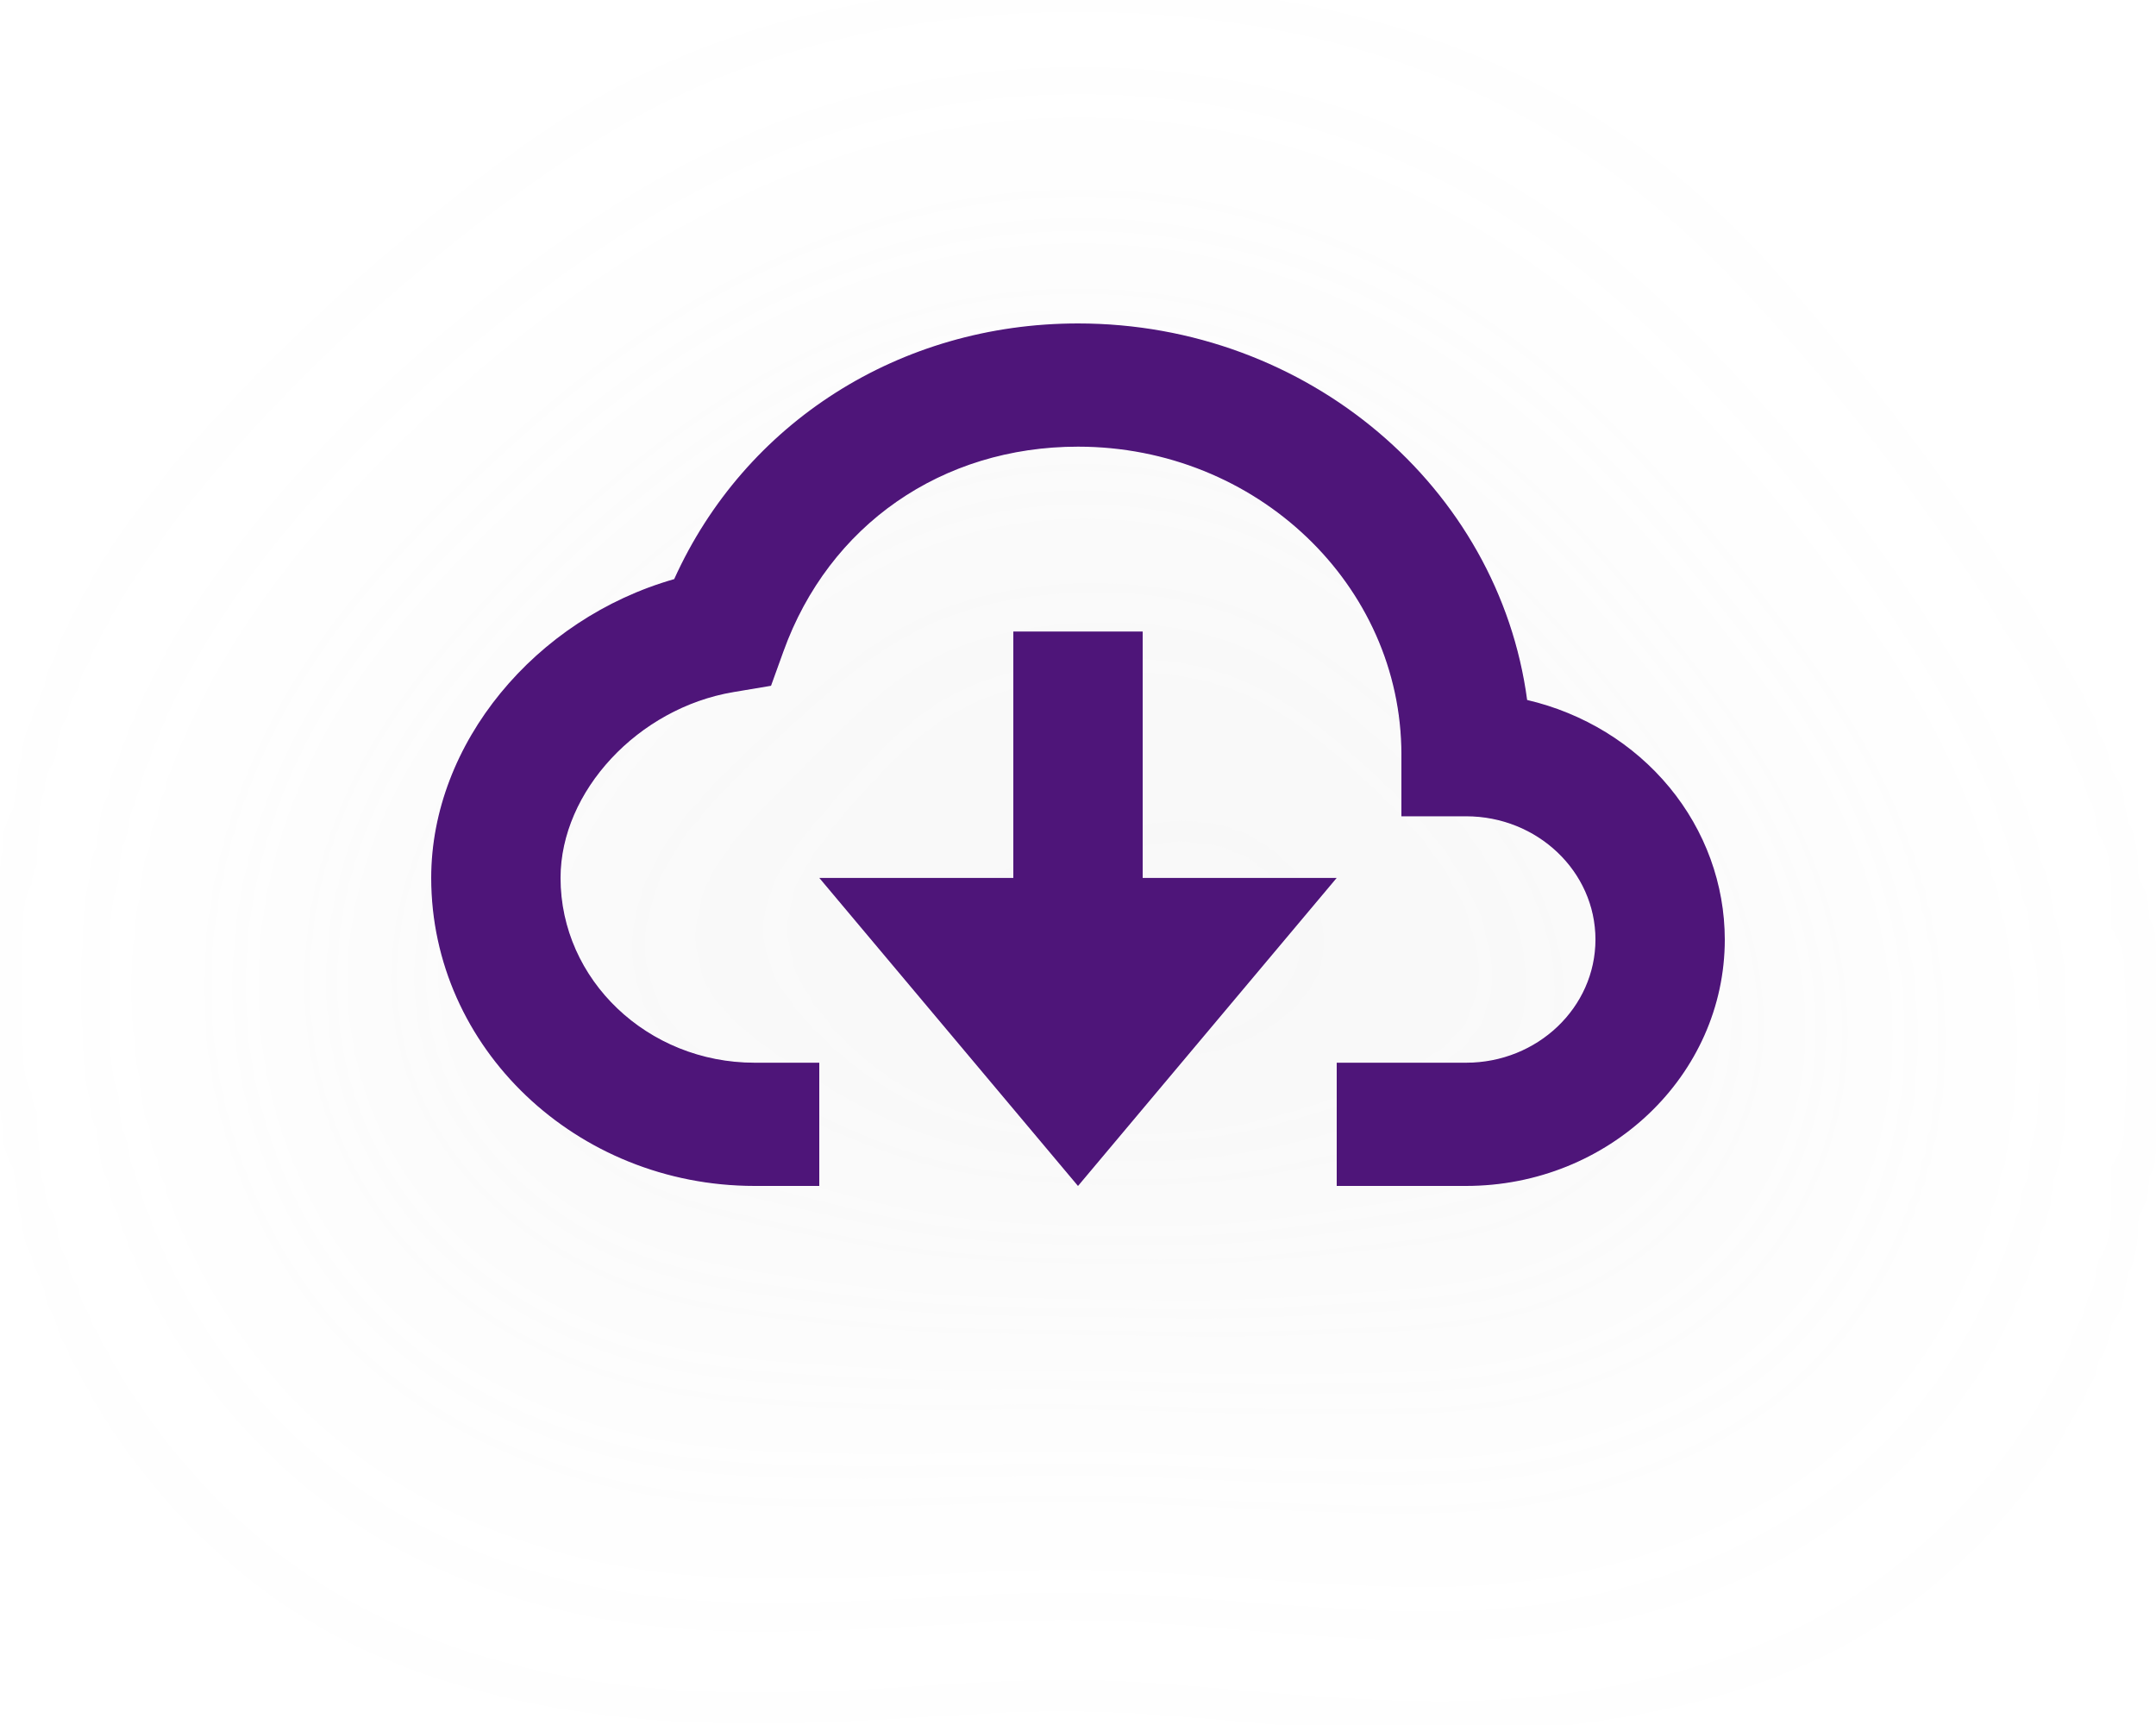
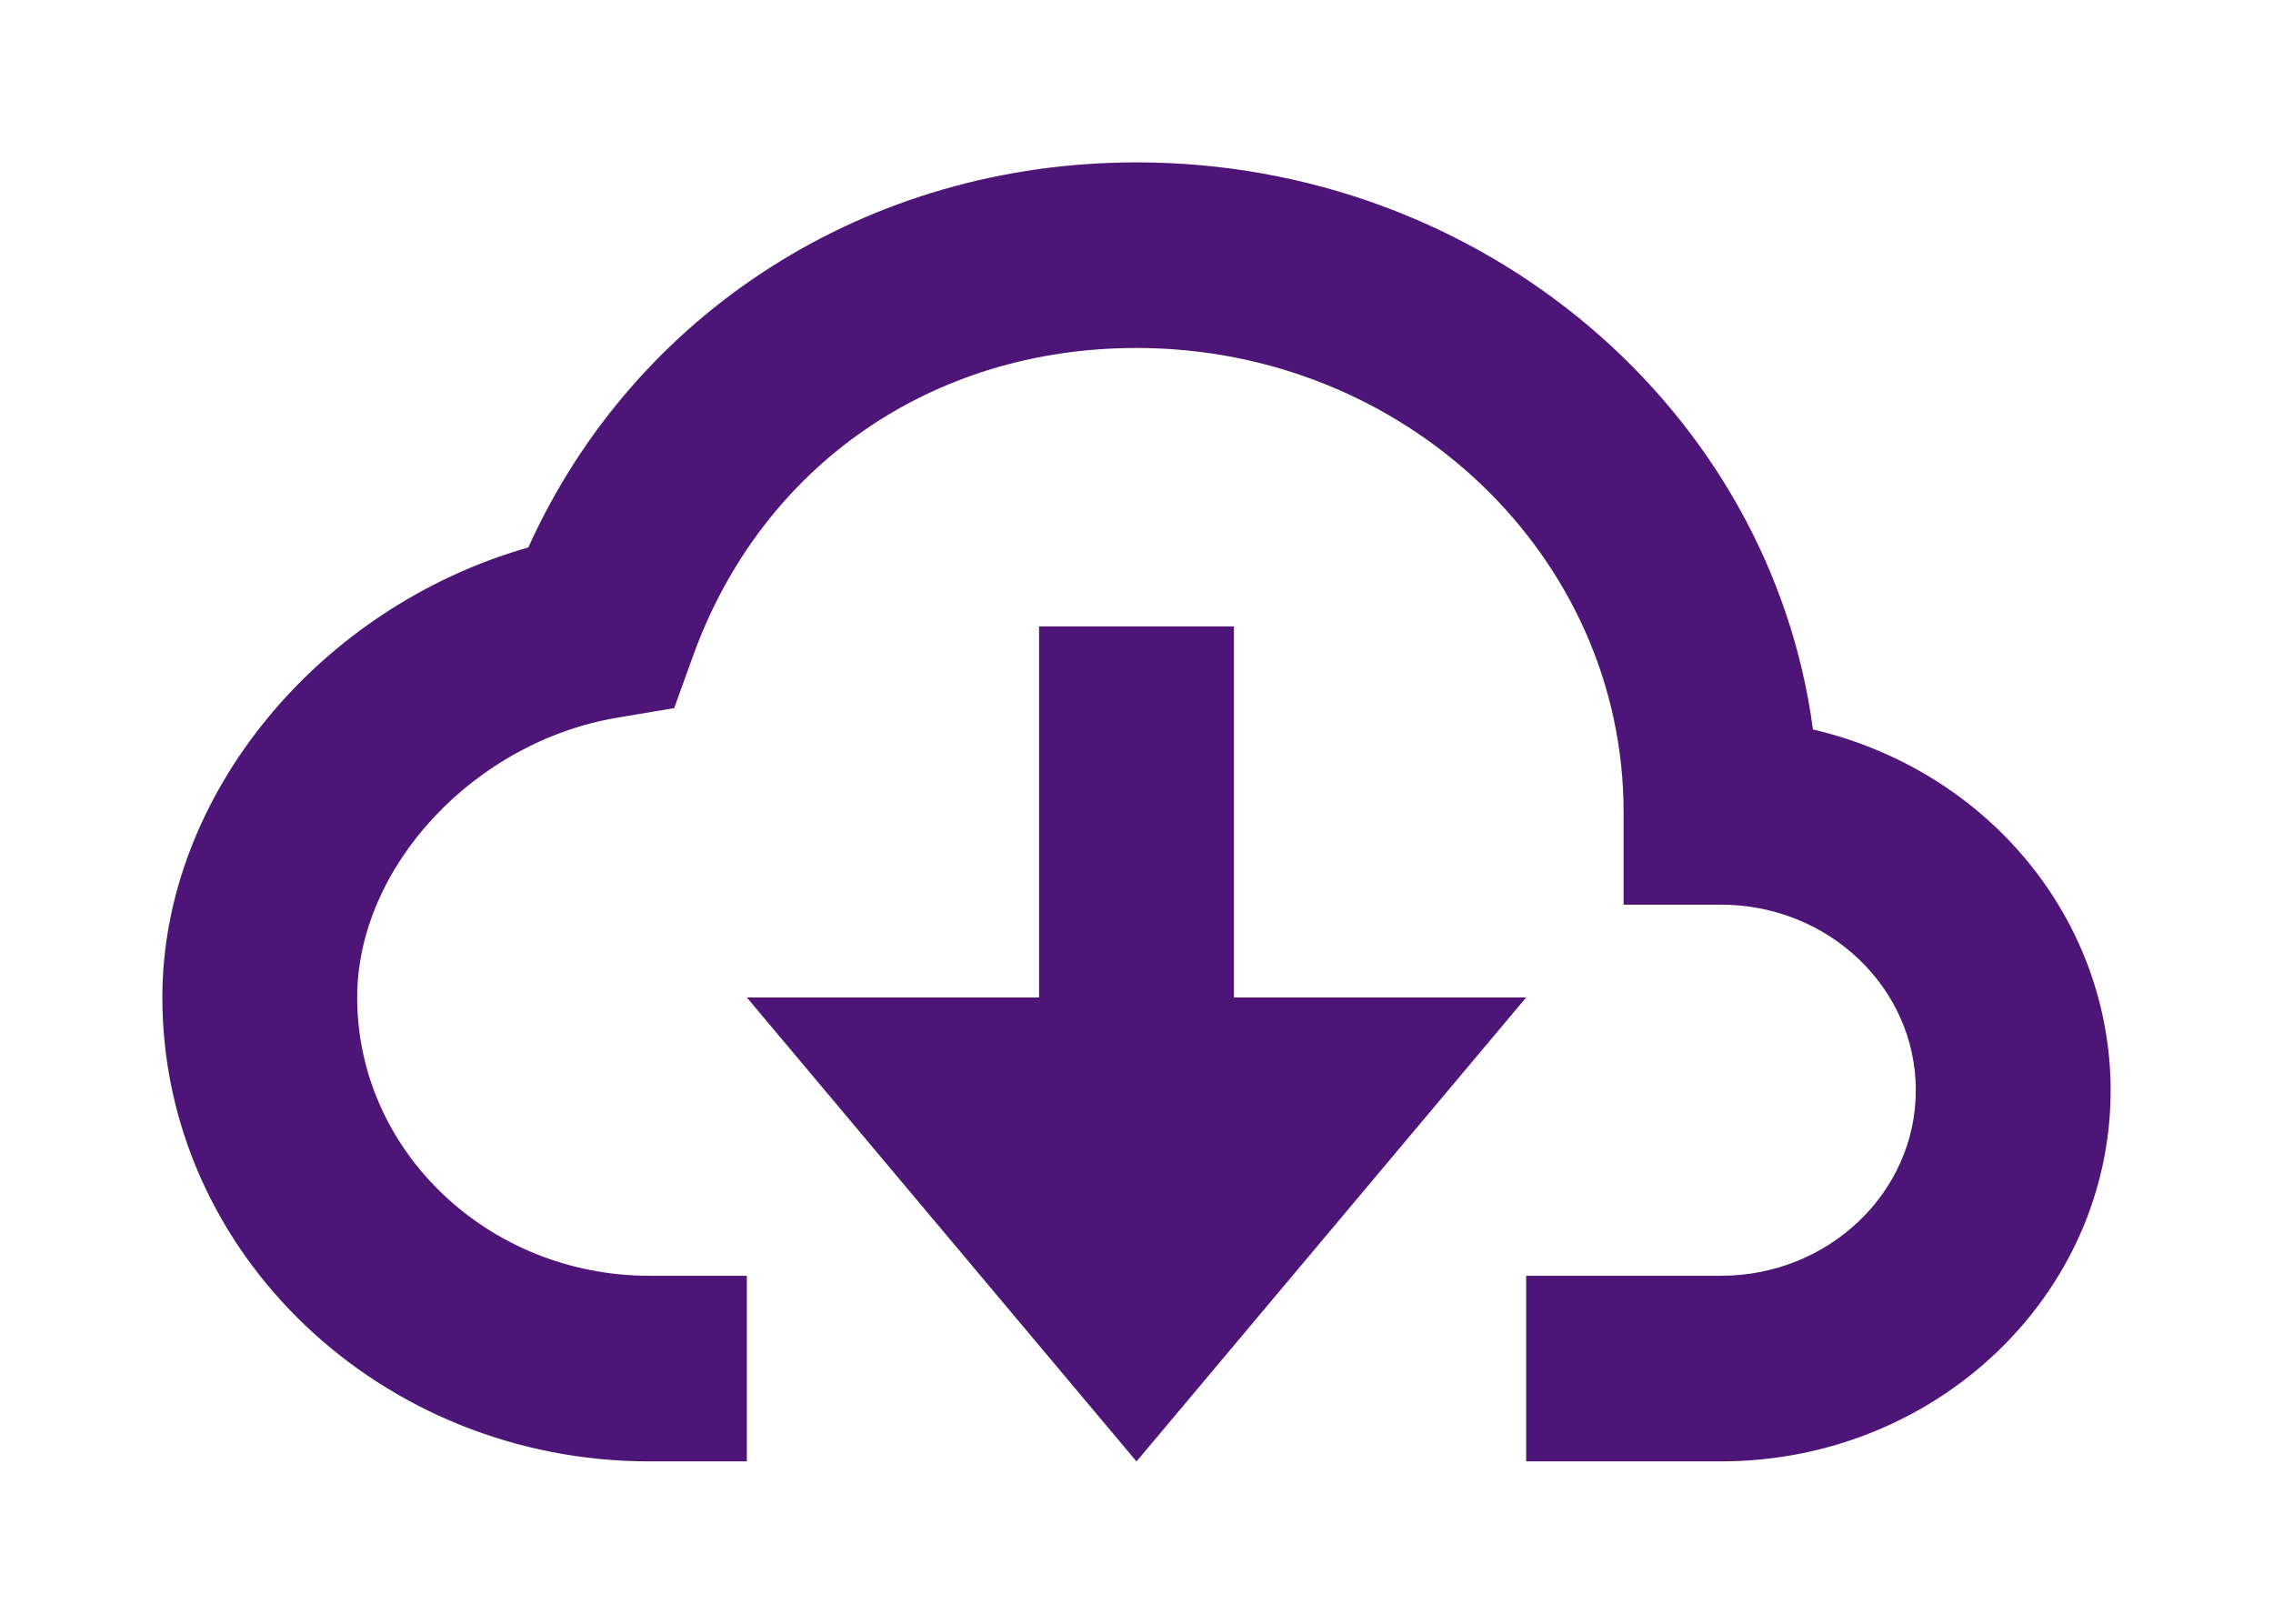
- <svg xmlns="http://www.w3.org/2000/svg" width="40" height="32" viewBox="0 0 40 32" fill="none">
-   <g filter="url(#filter0_d_652_2035)">
-     <path d="M28.333 12.985C27.808 9.051 24.271 6 20 6C16.693 6 13.82 7.841 12.508 10.743C9.931 11.477 8 13.794 8 16.286C8 19.437 10.692 22 14 22H15.2V20.857V19.714H14C12.015 19.714 10.4 18.176 10.4 16.286C10.4 14.681 11.839 13.135 13.608 12.839L14.305 12.722L14.535 12.085C15.379 9.741 17.473 8.286 20 8.286C23.308 8.286 26 10.849 26 14V15.143H27.2C28.524 15.143 29.6 16.168 29.6 17.429C29.6 18.689 28.524 19.714 27.2 19.714H24.8V22H27.2C29.847 22 32 19.95 32 17.429C31.999 16.404 31.637 15.409 30.972 14.604C30.307 13.799 29.378 13.229 28.333 12.985Z" fill="#4E1579" />
-     <path d="M21.2 16.286V11.715H18.8V16.286H15.2L20 22.001L24.8 16.286H21.2Z" fill="#4E1579" />
-   </g>
-   <defs>
-     <filter id="filter0_d_652_2035" x="-2" y="-2" width="44" height="36" filterUnits="userSpaceOnUse" color-interpolation-filters="sRGB">
-       <feFlood flood-opacity="0" result="BackgroundImageFix" />
-       <feColorMatrix in="SourceAlpha" type="matrix" values="0 0 0 0 0 0 0 0 0 0 0 0 0 0 0 0 0 0 127 0" result="hardAlpha" />
-       <feOffset dy="2" />
-       <feGaussianBlur stdDeviation="4" />
-       <feComposite in2="hardAlpha" operator="out" />
-       <feColorMatrix type="matrix" values="0 0 0 0 0.75 0 0 0 0 0.75 0 0 0 0 0.75 0 0 0 0.25 0" />
-       <feBlend mode="normal" in2="BackgroundImageFix" result="effect1_dropShadow_652_2035" />
-       <feBlend mode="normal" in="SourceGraphic" in2="effect1_dropShadow_652_2035" result="shape" />
-     </filter>
-   </defs>
+ <svg xmlns="http://www.w3.org/2000/svg" width="28" height="20" viewBox="0 0 28 20" fill="none">
+   <path d="M22.333 8.985C21.808 5.051 18.271 2 14 2C10.693 2 7.82 3.841 6.508 6.743C3.931 7.477 2 9.794 2 12.286C2 15.437 4.692 18 8 18H9.2V16.857V15.714H8C6.015 15.714 4.4 14.176 4.4 12.286C4.4 10.681 5.839 9.135 7.608 8.839L8.305 8.722L8.535 8.085C9.379 5.741 11.473 4.286 14 4.286C17.308 4.286 20 6.849 20 10V11.143H21.2C22.524 11.143 23.6 12.168 23.6 13.429C23.6 14.689 22.524 15.714 21.2 15.714H18.8V18H21.2C23.847 18 26 15.95 26 13.429C25.999 12.404 25.637 11.409 24.972 10.604C24.307 9.798 23.378 9.229 22.333 8.985Z" fill="#4E1579" />
+   <path d="M15.2 12.286V7.715H12.8V12.286H9.2L14 18.001L18.8 12.286H15.2Z" fill="#4E1579" />
</svg>
